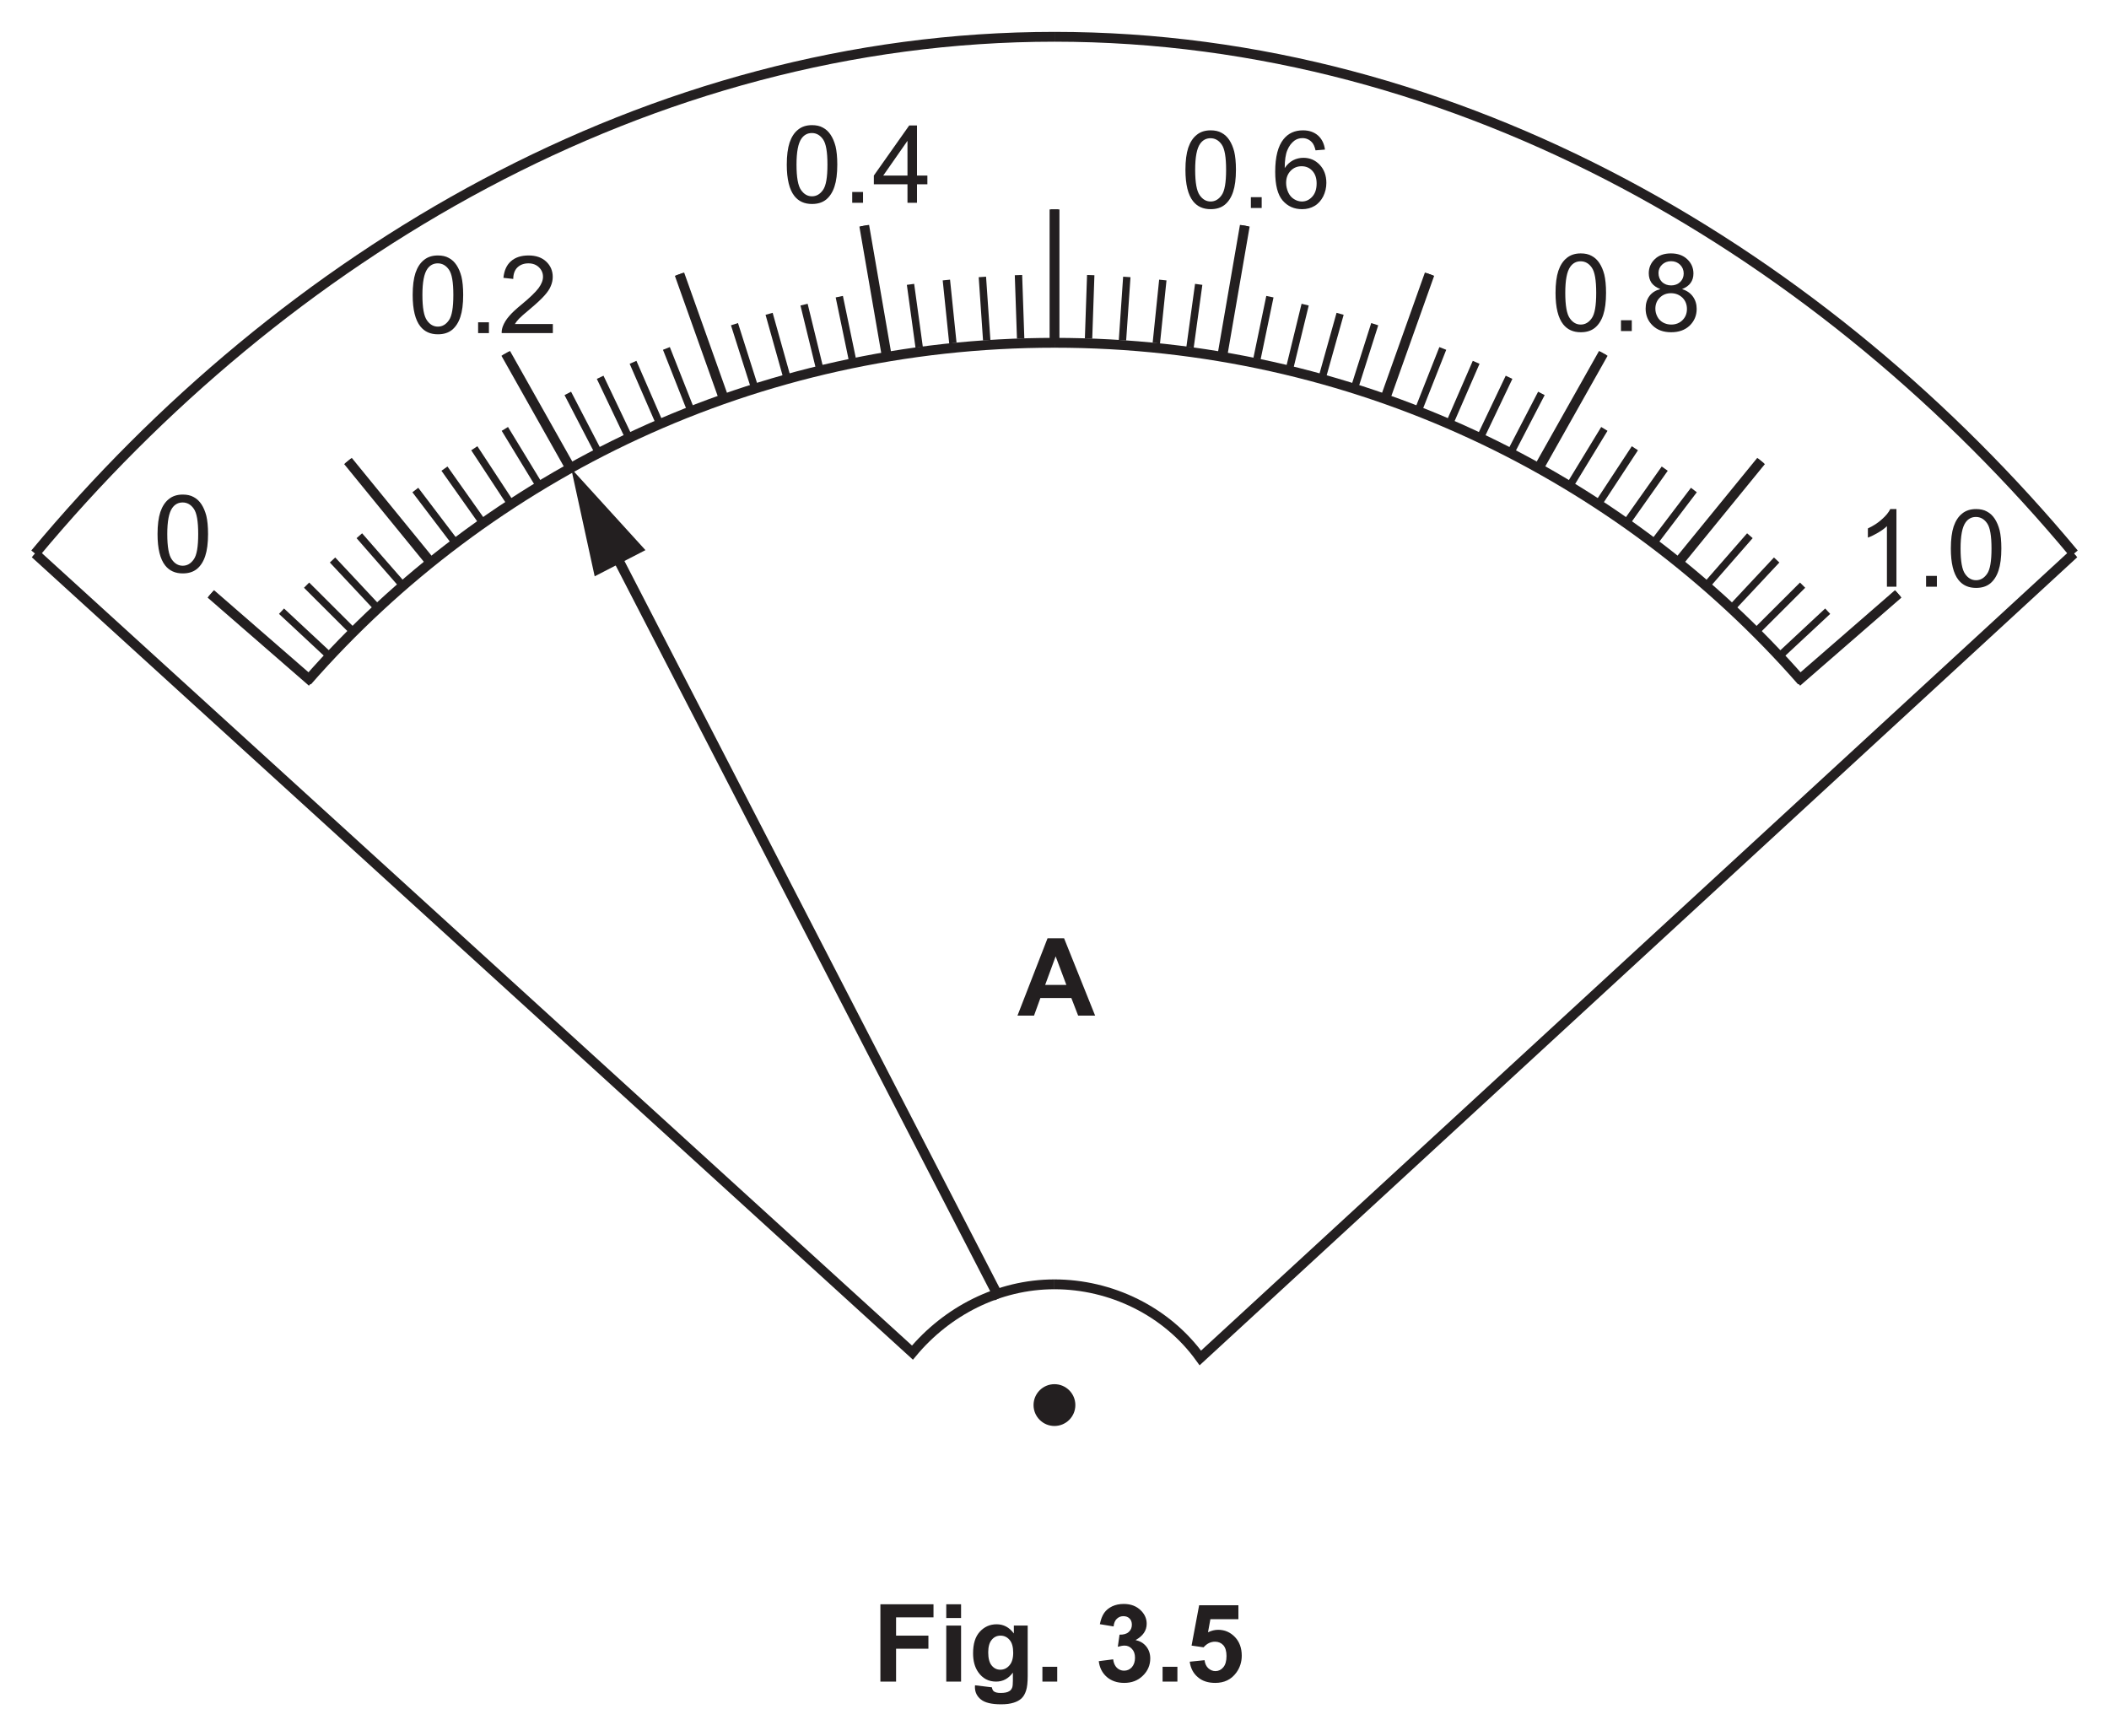
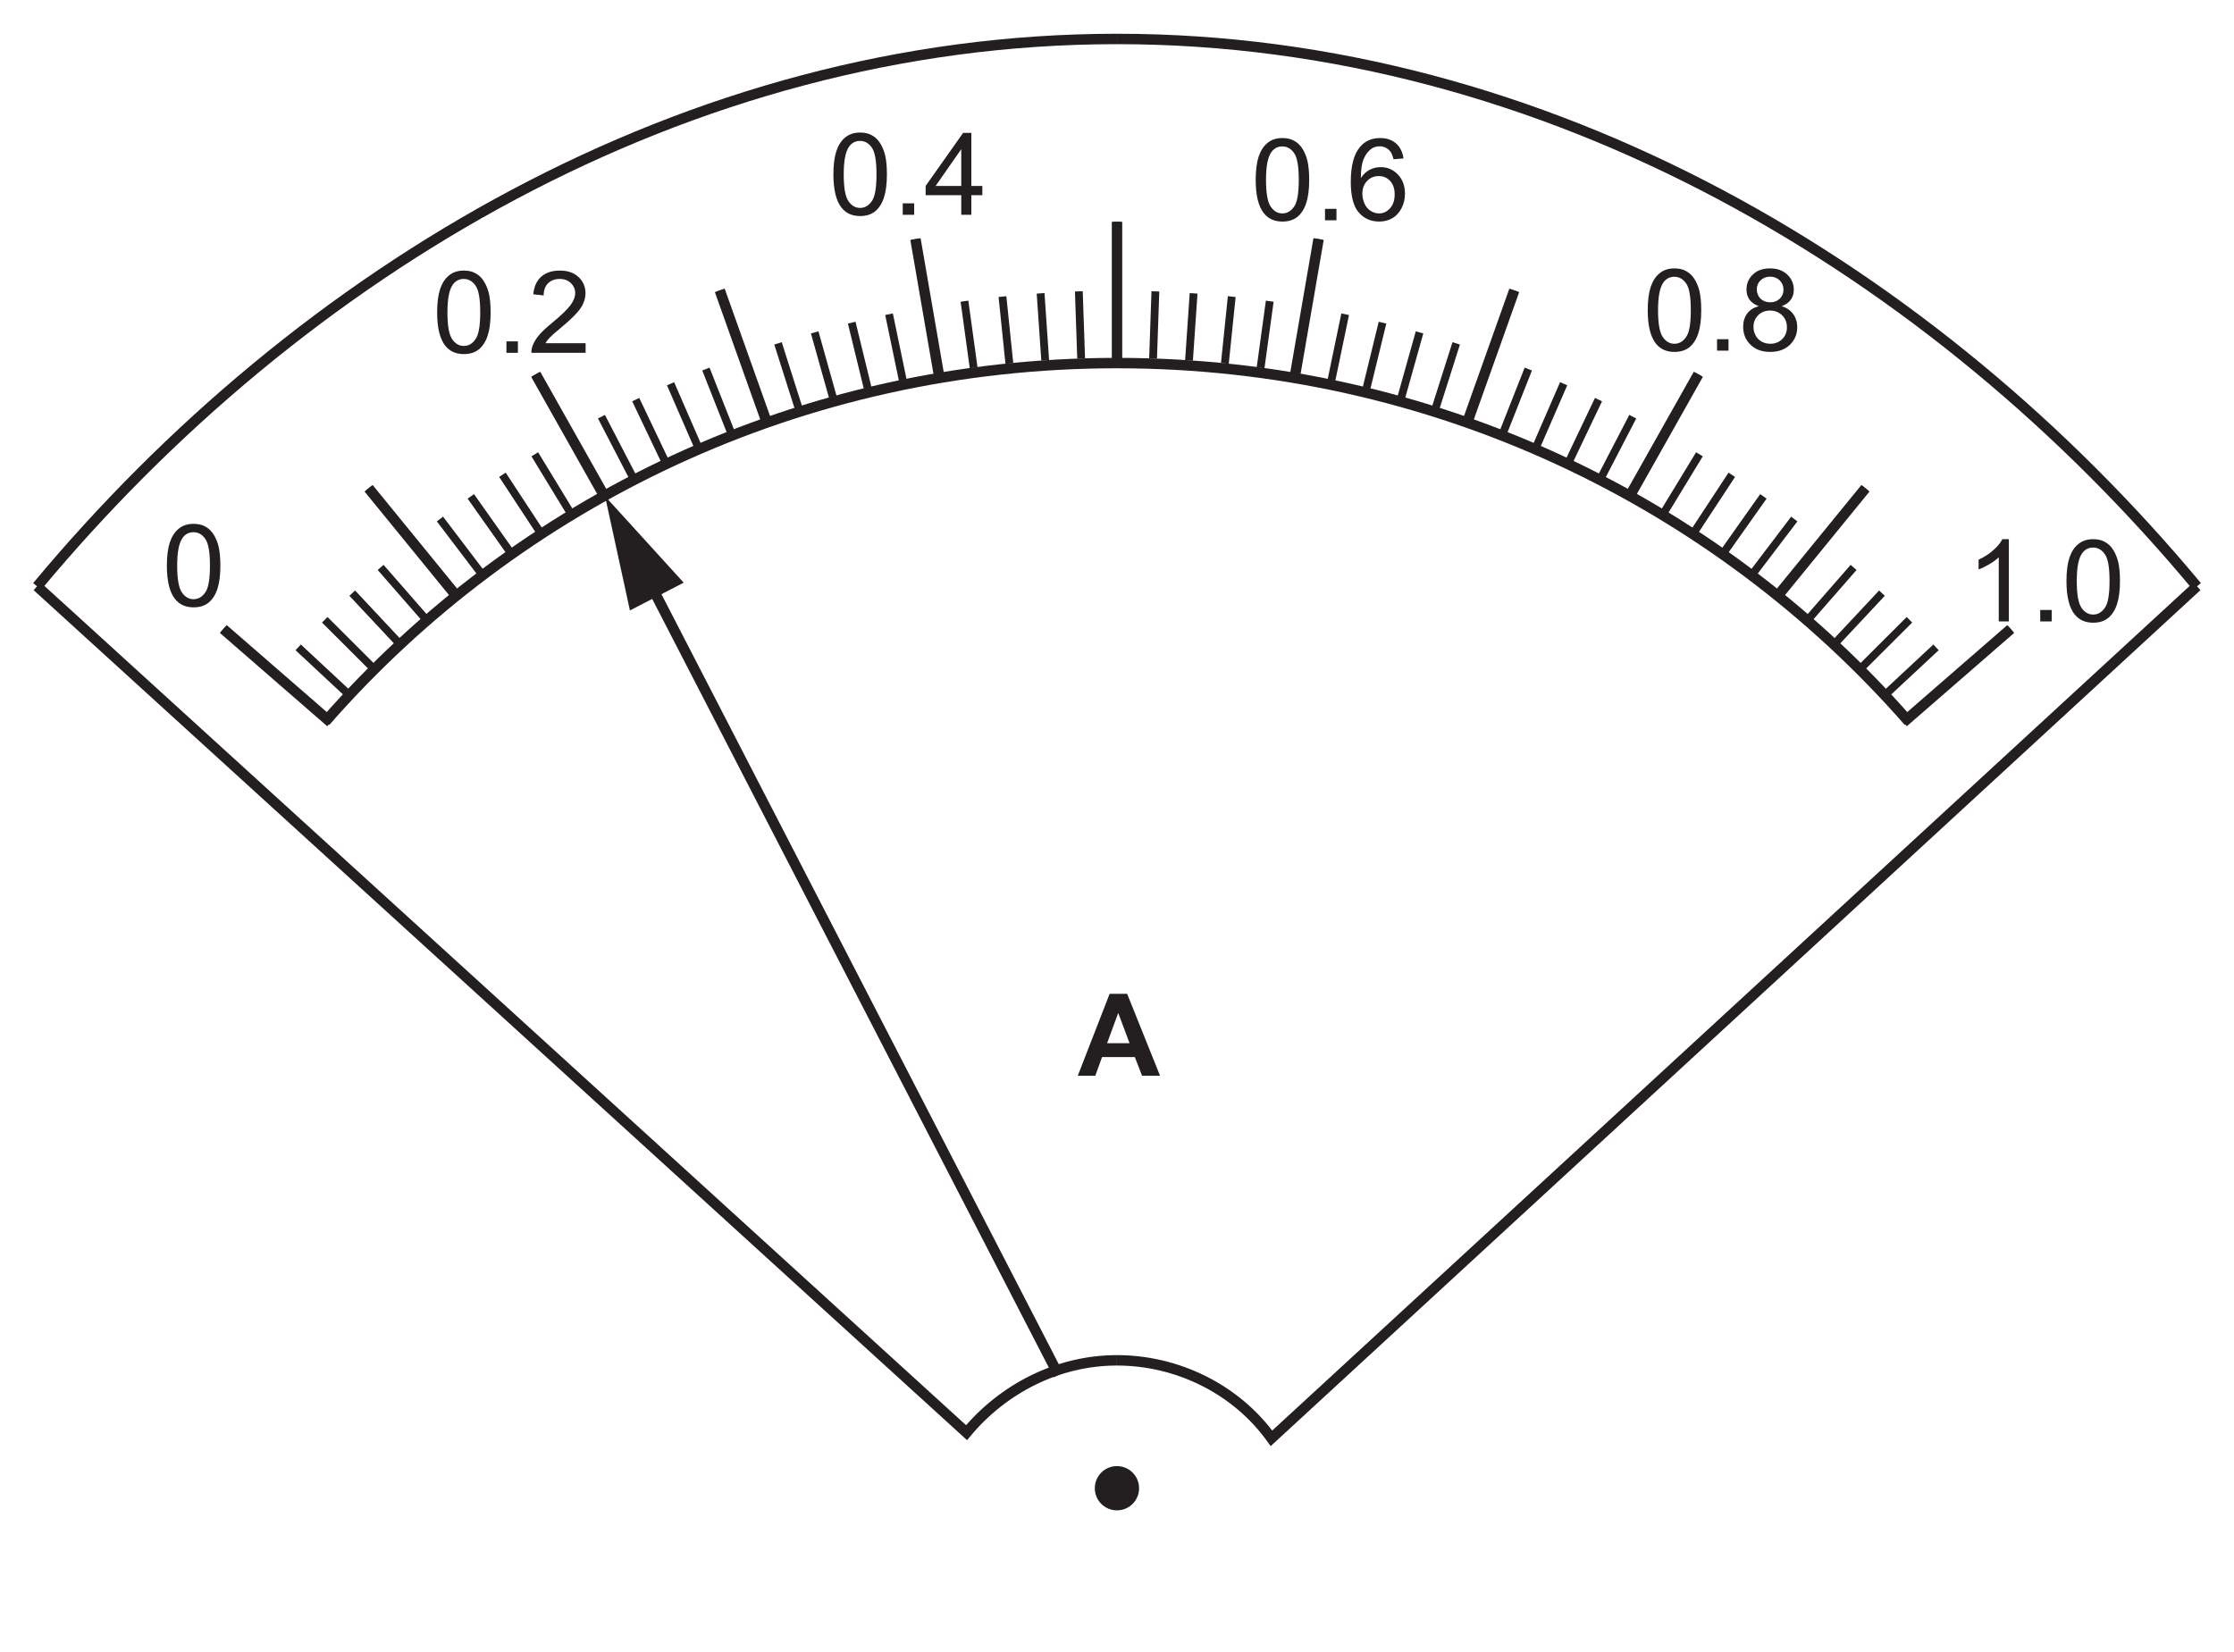
- <svg xmlns="http://www.w3.org/2000/svg" xmlns:xlink="http://www.w3.org/1999/xlink" data-id="0625_2022ON_63_q03d_fig3-5" data-width-mm="75.67" data-height-mm="62.27" data-measure="false" data-source="0625/63 ON 2022 p11" version="1.1" width="214.5" height="176.5" viewBox="0 0 214.5 176.5">
+ <svg xmlns="http://www.w3.org/2000/svg" xmlns:xlink="http://www.w3.org/1999/xlink" data-id="0625_2022ON_63_q03d_fig3-5" data-width-mm="75.67" data-height-mm="55.96" data-measure="false" data-source="0625/63 ON 2022 p11" version="1.1" width="214.5" height="158.627" viewBox="0 0 214.5 158.627">
  <defs>
    <clipPath id="clip_1">
-       <path transform="matrix(1,0,0,-1,-77.5,726.89)" d="M77.5 550.39H292V726.89H77.5Z" />
+       <path transform="matrix(1,0,0,-1,-77.5,726.89)" d="M77.5 568.262H292V726.89H77.5Z" />
    </clipPath>
    <clipPath id="clip_2">
      <path transform="matrix(1,0,0,-1,-77.5,726.89)" d="M0 0H595.276V841.89H0Z" />
    </clipPath>
    <clipPath id="clip_3">
      <path transform="matrix(1,0,0,-1,-77.5,726.89)" d="M0 0H595.276V841.89H0Z" />
    </clipPath>
    <clipPath id="clip_4">
      <path transform="matrix(1,0,0,-1,-77.500,726.89)" d="M80.684 581.846H514.591V723.648H80.684Z" />
    </clipPath>
    <clipPath id="clip_5">
      <path transform="matrix(1,0,0,-1,-77.500,726.89)" d="M80.684 581.846H514.591V723.648H80.684Z" />
    </clipPath>
    <clipPath id="clip_6">
      <path transform="matrix(1,0,0,-1,-77.500,726.89)" d="M80.684 581.846H514.591V723.648H80.684Z" />
    </clipPath>
    <path id="font_7_36" d="M.718 0H.561L.498 .163H.212L.153 0H0L.278 .715H.431L.718 0M.452 .284 .353 .548 .256 .284H.452Z" />
    <path id="font_8_19" d="M.041 .353C.041 .437 .050 .505 .067 .557 .085 .609 .110 .648 .145 .676 .179 .704 .222 .718 .274 .718 .313 .718 .347 .711 .375 .695 .404 .680 .428 .657 .447 .628 .466 .599 .481 .564 .492 .522 .502 .480 .508 .424 .508 .353 .508 .269 .499 .201 .482 .150 .465 .098 .439 .058 .405 .030 .370 .002 .327-.011 .274-.011 .205-.011 .151 .013 .112 .062 .065 .121 .041 .218 .041 .353M.131 .353C.131 .235 .145 .157 .173 .118 .200 .079 .234 .060 .274 .060 .315 .060 .349 .080 .376 .119 .404 .158 .417 .236 .417 .353 .417 .470 .404 .548 .376 .587 .349 .626 .314 .645 .273 .645 .233 .645 .201 .628 .177 .594 .146 .550 .131 .470 .131 .353Z" />
    <path id="font_8_17" d="M.090 0V.100H.190V0H.090Z" />
    <path id="font_8_21" d="M.503 .084V0H.030C.029 .021 .033 .041 .040 .061 .052 .093 .071 .125 .098 .156 .124 .187 .163 .223 .213 .264 .291 .328 .343 .379 .371 .416 .398 .453 .412 .488 .412 .521 .412 .556 .399 .585 .374 .609 .349 .633 .317 .645 .277 .645 .235 .645 .201 .632 .175 .607 .150 .582 .137 .546 .137 .501L.046 .511C.053 .579 .076 .630 .116 .665 .157 .701 .211 .718 .279 .718 .347 .718 .402 .699 .442 .661 .482 .623 .502 .576 .502 .520 .502 .491 .496 .463 .484 .435 .473 .407 .453 .378 .426 .348 .399 .317 .354 .275 .291 .222 .238 .178 .204 .148 .189 .132 .174 .116 .162 .100 .152 .084H.503Z" />
    <path id="font_8_23" d="M.323 0V.171H.012V.252L.339 .715H.411V.252H.507V.171H.411V0H.323M.323 .252V.573L.099 .252H.323Z" />
    <path id="font_8_25" d="M.497 .540 .410 .533C.402 .567 .391 .593 .376 .608 .353 .633 .323 .646 .289 .646 .261 .646 .236 .638 .215 .623 .187 .602 .165 .573 .149 .534 .133 .496 .125 .441 .125 .369 .146 .401 .172 .425 .202 .441 .233 .457 .265 .464 .298 .464 .357 .464 .407 .443 .448 .400 .489 .357 .510 .301 .510 .232 .510 .187 .500 .146 .481 .107 .461 .069 .435 .039 .401 .019 .367-.001 .329-.011 .286-.011 .212-.011 .153 .015 .106 .069 .060 .122 .037 .211 .037 .335 .037 .473 .063 .573 .114 .636 .158 .691 .218 .718 .294 .718 .350 .718 .396 .702 .432 .671 .468 .639 .490 .595 .497 .540M.138 .232C.138 .201 .145 .173 .157 .145 .170 .117 .188 .096 .211 .082 .235 .067 .259 .060 .284 .060 .321 .060 .353 .075 .380 .105 .407 .135 .420 .175 .420 .227 .420 .276 .407 .315 .380 .344 .354 .372 .321 .386 .281 .386 .241 .386 .207 .372 .180 .344 .152 .315 .138 .278 .138 .232Z" />
    <path id="font_8_27" d="M.176 .388C.140 .402 .113 .421 .095 .445 .078 .470 .069 .500 .069 .534 .069 .586 .088 .630 .125 .665 .162 .701 .212 .718 .274 .718 .337 .718 .387 .700 .425 .664 .463 .628 .482 .584 .482 .532 .482 .499 .474 .470 .456 .445 .439 .421 .412 .402 .377 .388 .421 .374 .454 .351 .477 .319 .500 .287 .512 .249 .512 .205 .512 .143 .490 .092 .447 .050 .403 .009 .347-.011 .276-.011 .205-.011 .148 .009 .105 .051 .062 .092 .040 .145 .040 .207 .040 .254 .052 .293 .075 .324 .099 .356 .133 .377 .176 .388M.159 .537C.159 .503 .170 .476 .191 .454 .213 .433 .242 .422 .276 .422 .310 .422 .338 .433 .360 .454 .381 .475 .392 .501 .392 .532 .392 .564 .381 .591 .359 .613 .336 .635 .309 .646 .275 .646 .242 .646 .214 .635 .192 .614 .170 .593 .159 .567 .159 .537M.130 .207C.130 .181 .136 .157 .148 .134 .160 .110 .178 .092 .201 .079 .225 .066 .250 .060 .277 .060 .319 .060 .354 .074 .381 .101 .408 .128 .422 .162 .422 .204 .422 .246 .408 .281 .380 .309 .351 .336 .316 .350 .274 .350 .233 .350 .198 .336 .171 .309 .144 .282 .130 .248 .130 .207Z" />
    <path id="font_8_20" d="M.372 0H.284V.560C.263 .539 .235 .519 .201 .499 .167 .479 .136 .464 .108 .454V.539C.158 .562 .201 .590 .237 .623 .274 .655 .300 .687 .315 .718H.372V0Z" />
    <clipPath id="clip_9">
      <path transform="matrix(1,0,0,-1,-77.500,726.89)" d="M80.684 581.846H514.591V723.648H80.684Z" />
    </clipPath>
    <clipPath id="clip_10">
      <path transform="matrix(1,0,0,-1,-77.500,726.89)" d="M80.684 581.846H514.591V723.648H80.684Z" />
    </clipPath>
    <clipPath id="clip_11">
      <path transform="matrix(1,0,0,-1,-77.500,726.890)" d="M80.684 581.846H514.591V723.648H80.684Z" />
    </clipPath>
    <clipPath id="clip_12">
      <path transform="matrix(1,0,0,-1,-77.500,726.890)" d="M80.684 581.846H514.591V723.648H80.684Z" />
    </clipPath>
    <clipPath id="clip_13">
      <path transform="matrix(1,0,0,-1,-77.5,726.89)" d="M80.684 581.846H514.591V723.648H80.684Z" />
    </clipPath>
-     <path id="font_14_41" d="M.073 0V.715H.564V.594H.218V.425H.517V.304H.218V0H.073Z" />
-     <path id="font_14_76" d="M.071 .588V.715H.208V.588H.071M.071 0V.518H.208V0H.071Z" />
-     <path id="font_14_74" d="M.059-.034 .215-.053C.218-.071 .224-.083 .233-.090 .246-.100 .267-.105 .295-.105 .331-.105 .358-.100 .375-.089 .388-.082 .397-.070 .403-.054 .407-.043 .409-.022 .409 .008V.083C.368 .027 .316 0 .254 0 .184 0 .129 .029 .088 .088 .056 .134 .041 .192 .041 .262 .041 .349 .061 .415 .103 .461 .145 .507 .197 .530 .259 .530 .323 .530 .376 .502 .418 .445V.518H.546V.053C.546-.007 .541-.053 .531-.083 .521-.114 .507-.138 .489-.155 .471-.172 .446-.186 .416-.195 .385-.205 .347-.210 .300-.210 .212-.210 .150-.195 .113-.165 .076-.135 .058-.097 .058-.050 .058-.046 .058-.040 .059-.034M.181 .270C.181 .215 .192 .174 .213 .149 .234 .123 .261 .110 .292 .110 .326 .110 .354 .123 .377 .150 .400 .176 .412 .215 .412 .266 .412 .320 .401 .360 .378 .386 .356 .412 .328 .425 .294 .425 .262 .425 .234 .412 .213 .386 .192 .361 .181 .322 .181 .270Z" />
-     <path id="font_14_17" d="M.071 0V.137H.208V0H.071Z" />
-     <path id="font_14_3" d="" />
-     <path id="font_14_22" d="M.037 .189 .170 .206C.174 .172 .186 .146 .204 .128 .223 .110 .245 .101 .271 .101 .300 .101 .324 .112 .343 .133 .362 .155 .372 .184 .372 .220 .372 .255 .363 .282 .344 .302 .326 .322 .303 .333 .276 .333 .259 .333 .238 .329 .213 .322L.229 .434C.266 .433 .294 .441 .313 .458 .333 .475 .343 .498 .343 .526 .343 .550 .336 .570 .321 .584 .307 .598 .288 .605 .264 .605 .241 .605 .221 .597 .204 .581 .187 .565 .177 .541 .174 .510L.047 .531C.056 .575 .069 .609 .087 .635 .105 .661 .130 .681 .161 .696 .193 .711 .229 .718 .268 .718 .335 .718 .389 .697 .430 .654 .464 .619 .480 .579 .480 .535 .480 .472 .446 .422 .377 .384 .418 .375 .451 .356 .476 .325 .500 .295 .513 .258 .513 .214 .513 .152 .490 .098 .444 .054 .398 .009 .341-.012 .272-.012 .208-.012 .154 .006 .111 .043 .069 .080 .044 .129 .037 .189Z" />
-     <path id="font_14_24" d="M.044 .184 .181 .198C.185 .167 .196 .142 .215 .124 .235 .106 .257 .097 .282 .097 .310 .097 .335 .109 .354 .132 .374 .155 .384 .190 .384 .237 .384 .281 .374 .314 .355 .336 .335 .358 .309 .369 .278 .369 .238 .369 .203 .352 .172 .317L.061 .333 .131 .706H.494V.577H.235L.213 .456C.244 .471 .275 .479 .307 .479 .368 .479 .420 .456 .462 .412 .504 .368 .525 .310 .525 .240 .525 .181 .508 .128 .474 .082 .428 .019 .363-.012 .280-.012 .214-.012 .160 .005 .119 .041 .077 .076 .052 .124 .044 .184Z" />
  </defs>
  <g clip-path="url(#clip_1)">
    <g clip-path="url(#clip_2)">
      <g clip-path="url(#clip_3)" />
      <g clip-path="url(#clip_4)">
        <path transform="matrix(1,0,0,-1,107.252,34.867)" stroke-width="1" stroke-linecap="butt" stroke-miterlimit="4" stroke-linejoin="miter" fill="none" stroke="#231f20" d="M0 0C-30.338 0-57.544-13.33-76.007-34.416" />
      </g>
      <path transform="matrix(1,0,0,-1,107.252,21.300)" stroke-width="1" stroke-linecap="butt" stroke-miterlimit="4" stroke-linejoin="miter" fill="none" stroke="#231f20" d="M0 0V-13.655" />
      <path transform="matrix(1,0,0,-1,87.899,22.959)" stroke-width="1" stroke-linecap="butt" stroke-miterlimit="4" stroke-linejoin="miter" fill="none" stroke="#231f20" d="M0 0 2.324-13.456" />
      <path transform="matrix(1,0,0,-1,69.111,27.888)" stroke-width="1" stroke-linecap="butt" stroke-miterlimit="4" stroke-linejoin="miter" fill="none" stroke="#231f20" d="M0 0 4.581-12.864" />
      <path transform="matrix(1,0,0,-1,51.436,35.943)" stroke-width="1" stroke-linecap="butt" stroke-miterlimit="4" stroke-linejoin="miter" fill="none" stroke="#231f20" d="M0 0 6.703-11.897" />
      <path transform="matrix(1,0,0,-1,35.390,46.889)" stroke-width="1" stroke-linecap="butt" stroke-miterlimit="4" stroke-linejoin="miter" fill="none" stroke="#231f20" d="M0 0 8.631-10.582" />
      <path transform="matrix(1,0,0,-1,21.441,60.406)" stroke-width="1" stroke-linecap="butt" stroke-miterlimit="4" stroke-linejoin="miter" fill="none" stroke="#231f20" d="M0 0 10.306-8.959" />
      <path transform="matrix(1,0,0,-1,107.252,21.300)" stroke-width=".75" stroke-linecap="butt" stroke-miterlimit="4" stroke-linejoin="miter" fill="none" stroke="#231f20" d="M0 0V-6.828" />
      <path transform="matrix(1,0,0,-1,103.586,27.981)" stroke-width=".75" stroke-linecap="butt" stroke-miterlimit="4" stroke-linejoin="miter" fill="none" stroke="#231f20" d="M0 0 .221-6.453" />
      <path transform="matrix(1,0,0,-1,99.915,28.169)" stroke-width=".75" stroke-linecap="butt" stroke-miterlimit="4" stroke-linejoin="miter" fill="none" stroke="#231f20" d="M0 0 .441-6.442" />
      <path transform="matrix(1,0,0,-1,96.253,28.483)" stroke-width=".75" stroke-linecap="butt" stroke-miterlimit="4" stroke-linejoin="miter" fill="none" stroke="#231f20" d="M0 0 .661-6.423" />
      <path transform="matrix(1,0,0,-1,92.605,28.923)" stroke-width=".75" stroke-linecap="butt" stroke-miterlimit="4" stroke-linejoin="miter" fill="none" stroke="#231f20" d="M0 0 .88-6.397" />
      <path transform="matrix(1,0,0,-1,87.899,22.959)" stroke-width=".75" stroke-linecap="butt" stroke-miterlimit="4" stroke-linejoin="miter" fill="none" stroke="#231f20" d="M0 0 1.162-6.728" />
      <path transform="matrix(1,0,0,-1,85.362,30.175)" stroke-width=".75" stroke-linecap="butt" stroke-miterlimit="4" stroke-linejoin="miter" fill="none" stroke="#231f20" d="M0 0 1.315-6.322" />
      <path transform="matrix(1,0,0,-1,81.778,30.986)" stroke-width=".75" stroke-linecap="butt" stroke-miterlimit="4" stroke-linejoin="miter" fill="none" stroke="#231f20" d="M0 0 1.53-6.273" />
      <path transform="matrix(1,0,0,-1,78.223,31.919)" stroke-width=".75" stroke-linecap="butt" stroke-miterlimit="4" stroke-linejoin="miter" fill="none" stroke="#231f20" d="M0 0 1.744-6.217" />
      <path transform="matrix(1,0,0,-1,74.702,32.974)" stroke-width=".75" stroke-linecap="butt" stroke-miterlimit="4" stroke-linejoin="miter" fill="none" stroke="#231f20" d="M0 0 1.955-6.153" />
      <path transform="matrix(1,0,0,-1,69.111,27.888)" stroke-width=".75" stroke-linecap="butt" stroke-miterlimit="4" stroke-linejoin="miter" fill="none" stroke="#231f20" d="M0 0 2.29-6.432" />
      <path transform="matrix(1,0,0,-1,67.778,35.441)" stroke-width=".75" stroke-linecap="butt" stroke-miterlimit="4" stroke-linejoin="miter" fill="none" stroke="#231f20" d="M0 0 2.371-6.005" />
      <path transform="matrix(1,0,0,-1,64.384,36.851)" stroke-width=".75" stroke-linecap="butt" stroke-miterlimit="4" stroke-linejoin="miter" fill="none" stroke="#231f20" d="M0 0 2.575-5.921" />
      <path transform="matrix(1,0,0,-1,61.040,38.376)" stroke-width=".75" stroke-linecap="butt" stroke-miterlimit="4" stroke-linejoin="miter" fill="none" stroke="#231f20" d="M0 0 2.776-5.829" />
      <path transform="matrix(1,0,0,-1,57.749,40.015)" stroke-width=".75" stroke-linecap="butt" stroke-miterlimit="4" stroke-linejoin="miter" fill="none" stroke="#231f20" d="M0 0 2.973-5.731" />
      <path transform="matrix(1,0,0,-1,51.436,35.943)" stroke-width=".75" stroke-linecap="butt" stroke-miterlimit="4" stroke-linejoin="miter" fill="none" stroke="#231f20" d="M0 0 3.352-5.948" />
      <path transform="matrix(1,0,0,-1,51.347,43.626)" stroke-width=".75" stroke-linecap="butt" stroke-miterlimit="4" stroke-linejoin="miter" fill="none" stroke="#231f20" d="M0 0 3.358-5.514" />
      <path transform="matrix(1,0,0,-1,48.241,45.594)" stroke-width=".75" stroke-linecap="butt" stroke-miterlimit="4" stroke-linejoin="miter" fill="none" stroke="#231f20" d="M0 0 3.544-5.396" />
      <path transform="matrix(1,0,0,-1,45.205,47.667)" stroke-width=".75" stroke-linecap="butt" stroke-miterlimit="4" stroke-linejoin="miter" fill="none" stroke="#231f20" d="M0 0 3.726-5.271" />
      <path transform="matrix(1,0,0,-1,42.242,49.842)" stroke-width=".75" stroke-linecap="butt" stroke-miterlimit="4" stroke-linejoin="miter" fill="none" stroke="#231f20" d="M0 0 3.904-5.141" />
      <path transform="matrix(1,0,0,-1,35.390,46.889)" stroke-width=".75" stroke-linecap="butt" stroke-miterlimit="4" stroke-linejoin="miter" fill="none" stroke="#231f20" d="M0 0 4.315-5.291" />
      <path transform="matrix(1,0,0,-1,36.547,54.491)" stroke-width=".75" stroke-linecap="butt" stroke-miterlimit="4" stroke-linejoin="miter" fill="none" stroke="#231f20" d="M0 0 4.246-4.861" />
      <path transform="matrix(1,0,0,-1,33.821,56.959)" stroke-width=".75" stroke-linecap="butt" stroke-miterlimit="4" stroke-linejoin="miter" fill="none" stroke="#231f20" d="M0 0 4.41-4.713" />
      <path transform="matrix(1,0,0,-1,31.182,59.518)" stroke-width=".75" stroke-linecap="butt" stroke-miterlimit="4" stroke-linejoin="miter" fill="none" stroke="#231f20" d="M0 0 4.568-4.559" />
      <path transform="matrix(1,0,0,-1,28.632,62.167)" stroke-width=".75" stroke-linecap="butt" stroke-miterlimit="4" stroke-linejoin="miter" fill="none" stroke="#231f20" d="M0 0 4.722-4.4" />
      <path transform="matrix(1,0,0,-1,21.441,60.406)" stroke-width=".75" stroke-linecap="butt" stroke-miterlimit="4" stroke-linejoin="miter" fill="none" stroke="#231f20" d="M0 0 5.153-4.479" />
      <g clip-path="url(#clip_5)">
        <path transform="matrix(1,0,0,-1,107.252,34.867)" stroke-width="1" stroke-linecap="butt" stroke-miterlimit="4" stroke-linejoin="miter" fill="none" stroke="#231f20" d="M0 0C30.338 0 57.544-13.33 76.007-34.416" />
      </g>
      <path transform="matrix(1,0,0,-1,126.605,22.959)" stroke-width="1" stroke-linecap="butt" stroke-miterlimit="4" stroke-linejoin="miter" fill="none" stroke="#231f20" d="M0 0-2.324-13.456" />
      <path transform="matrix(1,0,0,-1,145.393,27.888)" stroke-width="1" stroke-linecap="butt" stroke-miterlimit="4" stroke-linejoin="miter" fill="none" stroke="#231f20" d="M0 0-4.581-12.864" />
      <path transform="matrix(1,0,0,-1,163.068,35.943)" stroke-width="1" stroke-linecap="butt" stroke-miterlimit="4" stroke-linejoin="miter" fill="none" stroke="#231f20" d="M0 0-6.703-11.897" />
      <path transform="matrix(1,0,0,-1,179.114,46.889)" stroke-width="1" stroke-linecap="butt" stroke-miterlimit="4" stroke-linejoin="miter" fill="none" stroke="#231f20" d="M0 0-8.631-10.582" />
      <path transform="matrix(1,0,0,-1,193.063,60.406)" stroke-width="1" stroke-linecap="butt" stroke-miterlimit="4" stroke-linejoin="miter" fill="none" stroke="#231f20" d="M0 0-10.306-8.959" />
      <path transform="matrix(1,0,0,-1,110.935,27.981)" stroke-width=".75" stroke-linecap="butt" stroke-miterlimit="4" stroke-linejoin="miter" fill="none" stroke="#231f20" d="M0 0-.221-6.453" />
      <path transform="matrix(1,0,0,-1,114.605,28.169)" stroke-width=".75" stroke-linecap="butt" stroke-miterlimit="4" stroke-linejoin="miter" fill="none" stroke="#231f20" d="M0 0-.441-6.442" />
      <path transform="matrix(1,0,0,-1,118.267,28.483)" stroke-width=".75" stroke-linecap="butt" stroke-miterlimit="4" stroke-linejoin="miter" fill="none" stroke="#231f20" d="M0 0-.661-6.423" />
      <path transform="matrix(1,0,0,-1,121.916,28.923)" stroke-width=".75" stroke-linecap="butt" stroke-miterlimit="4" stroke-linejoin="miter" fill="none" stroke="#231f20" d="M0 0-.88-6.397" />
      <path transform="matrix(1,0,0,-1,126.605,22.959)" stroke-width=".75" stroke-linecap="butt" stroke-miterlimit="4" stroke-linejoin="miter" fill="none" stroke="#231f20" d="M0 0-1.162-6.728" />
      <path transform="matrix(1,0,0,-1,129.158,30.175)" stroke-width=".75" stroke-linecap="butt" stroke-miterlimit="4" stroke-linejoin="miter" fill="none" stroke="#231f20" d="M0 0-1.315-6.322" />
      <path transform="matrix(1,0,0,-1,132.743,30.986)" stroke-width=".75" stroke-linecap="butt" stroke-miterlimit="4" stroke-linejoin="miter" fill="none" stroke="#231f20" d="M0 0-1.53-6.273" />
      <path transform="matrix(1,0,0,-1,136.298,31.919)" stroke-width=".75" stroke-linecap="butt" stroke-miterlimit="4" stroke-linejoin="miter" fill="none" stroke="#231f20" d="M0 0-1.744-6.217" />
      <path transform="matrix(1,0,0,-1,139.819,32.974)" stroke-width=".75" stroke-linecap="butt" stroke-miterlimit="4" stroke-linejoin="miter" fill="none" stroke="#231f20" d="M0 0-1.955-6.153" />
      <path transform="matrix(1,0,0,-1,145.393,27.888)" stroke-width=".75" stroke-linecap="butt" stroke-miterlimit="4" stroke-linejoin="miter" fill="none" stroke="#231f20" d="M0 0-2.29-6.432" />
      <path transform="matrix(1,0,0,-1,146.742,35.441)" stroke-width=".75" stroke-linecap="butt" stroke-miterlimit="4" stroke-linejoin="miter" fill="none" stroke="#231f20" d="M0 0-2.371-6.005" />
      <path transform="matrix(1,0,0,-1,150.136,36.851)" stroke-width=".75" stroke-linecap="butt" stroke-miterlimit="4" stroke-linejoin="miter" fill="none" stroke="#231f20" d="M0 0-2.575-5.921" />
      <path transform="matrix(1,0,0,-1,153.481,38.376)" stroke-width=".75" stroke-linecap="butt" stroke-miterlimit="4" stroke-linejoin="miter" fill="none" stroke="#231f20" d="M0 0-2.776-5.829" />
      <path transform="matrix(1,0,0,-1,156.771,40.015)" stroke-width=".75" stroke-linecap="butt" stroke-miterlimit="4" stroke-linejoin="miter" fill="none" stroke="#231f20" d="M0 0-2.973-5.731" />
      <path transform="matrix(1,0,0,-1,163.068,35.943)" stroke-width=".75" stroke-linecap="butt" stroke-miterlimit="4" stroke-linejoin="miter" fill="none" stroke="#231f20" d="M0 0-3.352-5.948" />
      <path transform="matrix(1,0,0,-1,163.174,43.626)" stroke-width=".75" stroke-linecap="butt" stroke-miterlimit="4" stroke-linejoin="miter" fill="none" stroke="#231f20" d="M0 0-3.358-5.514" />
      <path transform="matrix(1,0,0,-1,166.279,45.594)" stroke-width=".75" stroke-linecap="butt" stroke-miterlimit="4" stroke-linejoin="miter" fill="none" stroke="#231f20" d="M0 0-3.544-5.396" />
      <path transform="matrix(1,0,0,-1,169.315,47.667)" stroke-width=".75" stroke-linecap="butt" stroke-miterlimit="4" stroke-linejoin="miter" fill="none" stroke="#231f20" d="M0 0-3.726-5.271" />
      <path transform="matrix(1,0,0,-1,172.279,49.842)" stroke-width=".75" stroke-linecap="butt" stroke-miterlimit="4" stroke-linejoin="miter" fill="none" stroke="#231f20" d="M0 0-3.904-5.141" />
      <path transform="matrix(1,0,0,-1,179.114,46.889)" stroke-width=".75" stroke-linecap="butt" stroke-miterlimit="4" stroke-linejoin="miter" fill="none" stroke="#231f20" d="M0 0-4.315-5.291" />
      <path transform="matrix(1,0,0,-1,177.974,54.491)" stroke-width=".75" stroke-linecap="butt" stroke-miterlimit="4" stroke-linejoin="miter" fill="none" stroke="#231f20" d="M0 0-4.246-4.861" />
      <path transform="matrix(1,0,0,-1,180.699,56.959)" stroke-width=".75" stroke-linecap="butt" stroke-miterlimit="4" stroke-linejoin="miter" fill="none" stroke="#231f20" d="M0 0-4.41-4.713" />
      <path transform="matrix(1,0,0,-1,183.338,59.518)" stroke-width=".75" stroke-linecap="butt" stroke-miterlimit="4" stroke-linejoin="miter" fill="none" stroke="#231f20" d="M0 0-4.568-4.559" />
      <path transform="matrix(1,0,0,-1,185.889,62.167)" stroke-width=".75" stroke-linecap="butt" stroke-miterlimit="4" stroke-linejoin="miter" fill="none" stroke="#231f20" d="M0 0-4.722-4.4" />
      <path transform="matrix(1,0,0,-1,193.063,60.406)" stroke-width=".75" stroke-linecap="butt" stroke-miterlimit="4" stroke-linejoin="miter" fill="none" stroke="#231f20" d="M0 0-5.153-4.479" />
      <path transform="matrix(1,0,0,-1,101.629,132.031)" stroke-width="1" stroke-linecap="butt" stroke-miterlimit="4" stroke-linejoin="miter" fill="none" stroke="#231f20" d="M0 0-39.472 76.503" />
      <path transform="matrix(1,0,0,-1,65.647,55.956)" d="M0 0-7.553 8.302-5.164-2.664Z" fill="#231f20" />
      <g clip-path="url(#clip_6)">
        <path transform="matrix(1,0,0,-1,109.371,142.917)" d="M0 0C0-1.174-.952-2.126-2.126-2.126-3.3-2.126-4.252-1.174-4.252 0-4.252 1.174-3.3 2.126-2.126 2.126-.952 2.126 0 1.174 0 0" fill="#231f20" />
      </g>
      <use data-text="A" xlink:href="#font_7_36" transform="matrix(11,0,0,-11,103.484,103.303)" fill="#231f20" />
      <use data-text="0" xlink:href="#font_8_19" transform="matrix(11,0,0,-11,15.572,58.203)" fill="#231f20" />
      <use data-text="0" xlink:href="#font_8_19" transform="matrix(11,0,0,-11,41.521,33.882)" fill="#231f20" />
      <use data-text="." xlink:href="#font_8_17" transform="matrix(11,0,0,-11,47.637,33.882)" fill="#231f20" />
      <use data-text="2" xlink:href="#font_8_21" transform="matrix(11,0,0,-11,50.695,33.882)" fill="#231f20" />
      <use data-text="0" xlink:href="#font_8_19" transform="matrix(11,0,0,-11,79.570,20.627)" fill="#231f20" />
      <use data-text="." xlink:href="#font_8_17" transform="matrix(11,0,0,-11,85.686,20.627)" fill="#231f20" />
      <use data-text="4" xlink:href="#font_8_23" transform="matrix(11,0,0,-11,88.744,20.627)" fill="#231f20" />
      <use data-text="0" xlink:href="#font_8_19" transform="matrix(11,0,0,-11,120.116,21.155)" fill="#231f20" />
      <use data-text="." xlink:href="#font_8_17" transform="matrix(11,0,0,-11,126.232,21.155)" fill="#231f20" />
      <use data-text="6" xlink:href="#font_8_25" transform="matrix(11,0,0,-11,129.290,21.155)" fill="#231f20" />
      <use data-text="0" xlink:href="#font_8_19" transform="matrix(11,0,0,-11,157.758,33.673)" fill="#231f20" />
      <use data-text="." xlink:href="#font_8_17" transform="matrix(11,0,0,-11,163.874,33.673)" fill="#231f20" />
      <use data-text="8" xlink:href="#font_8_27" transform="matrix(11,0,0,-11,166.932,33.673)" fill="#231f20" />
      <use data-text="1" xlink:href="#font_8_20" transform="matrix(11,0,0,-11,188.789,59.677)" fill="#231f20" />
      <use data-text="." xlink:href="#font_8_17" transform="matrix(11,0,0,-11,194.905,59.677)" fill="#231f20" />
      <use data-text="0" xlink:href="#font_8_19" transform="matrix(11,0,0,-11,197.963,59.677)" fill="#231f20" />
      <g clip-path="url(#clip_9)">
        <path transform="matrix(1,0,0,-1,107.252,3.741)" stroke-width="1" stroke-linecap="butt" stroke-miterlimit="4" stroke-linejoin="miter" fill="none" stroke="#231f20" d="M0 0C-41.386 0-78.498-22.319-103.684-52.571" />
        <path transform="matrix(1,0,0,-1,3.571,56.311)" stroke-width=".75" stroke-linecap="butt" stroke-miterlimit="4" stroke-linejoin="miter" fill="none" stroke="#231f20" d="M0 0 6.226-5.656" />
        <path transform="matrix(1,0,0,-1,107.252,3.741)" stroke-width="1" stroke-linecap="butt" stroke-miterlimit="4" stroke-linejoin="miter" fill="none" stroke="#231f20" d="M0 0C41.386 0 78.498-22.319 103.684-52.571" />
        <path transform="matrix(1,0,0,-1,107.245,130.635)" stroke-width="1" stroke-linecap="butt" stroke-miterlimit="4" stroke-linejoin="miter" fill="none" stroke="#231f20" d="M0 0C-5.725 0-10.958-2.761-14.442-6.945L-103.674 74.324" />
        <path transform="matrix(1,0,0,-1,210.933,56.311)" stroke-width="1" stroke-linecap="butt" stroke-miterlimit="4" stroke-linejoin="miter" fill="none" stroke="#231f20" d="M0 0-88.85-81.812C-92.295-77.025-97.963-74.324-103.688-74.324" />
      </g>
      <path transform="matrix(1,0,0,-1,210.933,56.311)" stroke-width=".75" stroke-linecap="butt" stroke-miterlimit="4" stroke-linejoin="miter" fill="none" stroke="#231f20" d="M0 0-6.226-5.656" />
      <g clip-path="url(#clip_10)" />
      <g clip-path="url(#clip_11)" />
      <g clip-path="url(#clip_12)">
        <path transform="matrix(1,0,0,-1,333.022,3.741)" stroke-width="1" stroke-linecap="butt" stroke-miterlimit="4" stroke-linejoin="miter" fill="none" stroke="#231f20" d="M0 0C-41.386 0-78.498-22.319-103.684-52.571" />
      </g>
      <g clip-path="url(#clip_13)">
        <path transform="matrix(1,0,0,-1,333.022,3.741)" stroke-width="1" stroke-linecap="butt" stroke-miterlimit="4" stroke-linejoin="miter" fill="none" stroke="#231f20" d="M0 0C41.386 0 78.498-22.319 103.684-52.571" />
      </g>
-       <use data-text="F" xlink:href="#font_14_41" transform="matrix(11,0,0,-11,88.739,171.043)" fill="#231f20" />
-       <use data-text="i" xlink:href="#font_14_76" transform="matrix(11,0,0,-11,95.460,171.043)" fill="#231f20" />
-       <use data-text="g" xlink:href="#font_14_74" transform="matrix(11,0,0,-11,98.518,171.043)" fill="#231f20" />
-       <use data-text="." xlink:href="#font_14_17" transform="matrix(11,0,0,-11,105.239,171.043)" fill="#231f20" />
-       <use data-text="3" xlink:href="#font_14_22" transform="matrix(11,0,0,-11,111.346,171.043)" fill="#231f20" />
-       <use data-text="." xlink:href="#font_14_17" transform="matrix(11,0,0,-11,117.462,171.043)" fill="#231f20" />
-       <use data-text="5" xlink:href="#font_14_24" transform="matrix(11,0,0,-11,120.520,171.043)" fill="#231f20" />
    </g>
  </g>
</svg>
